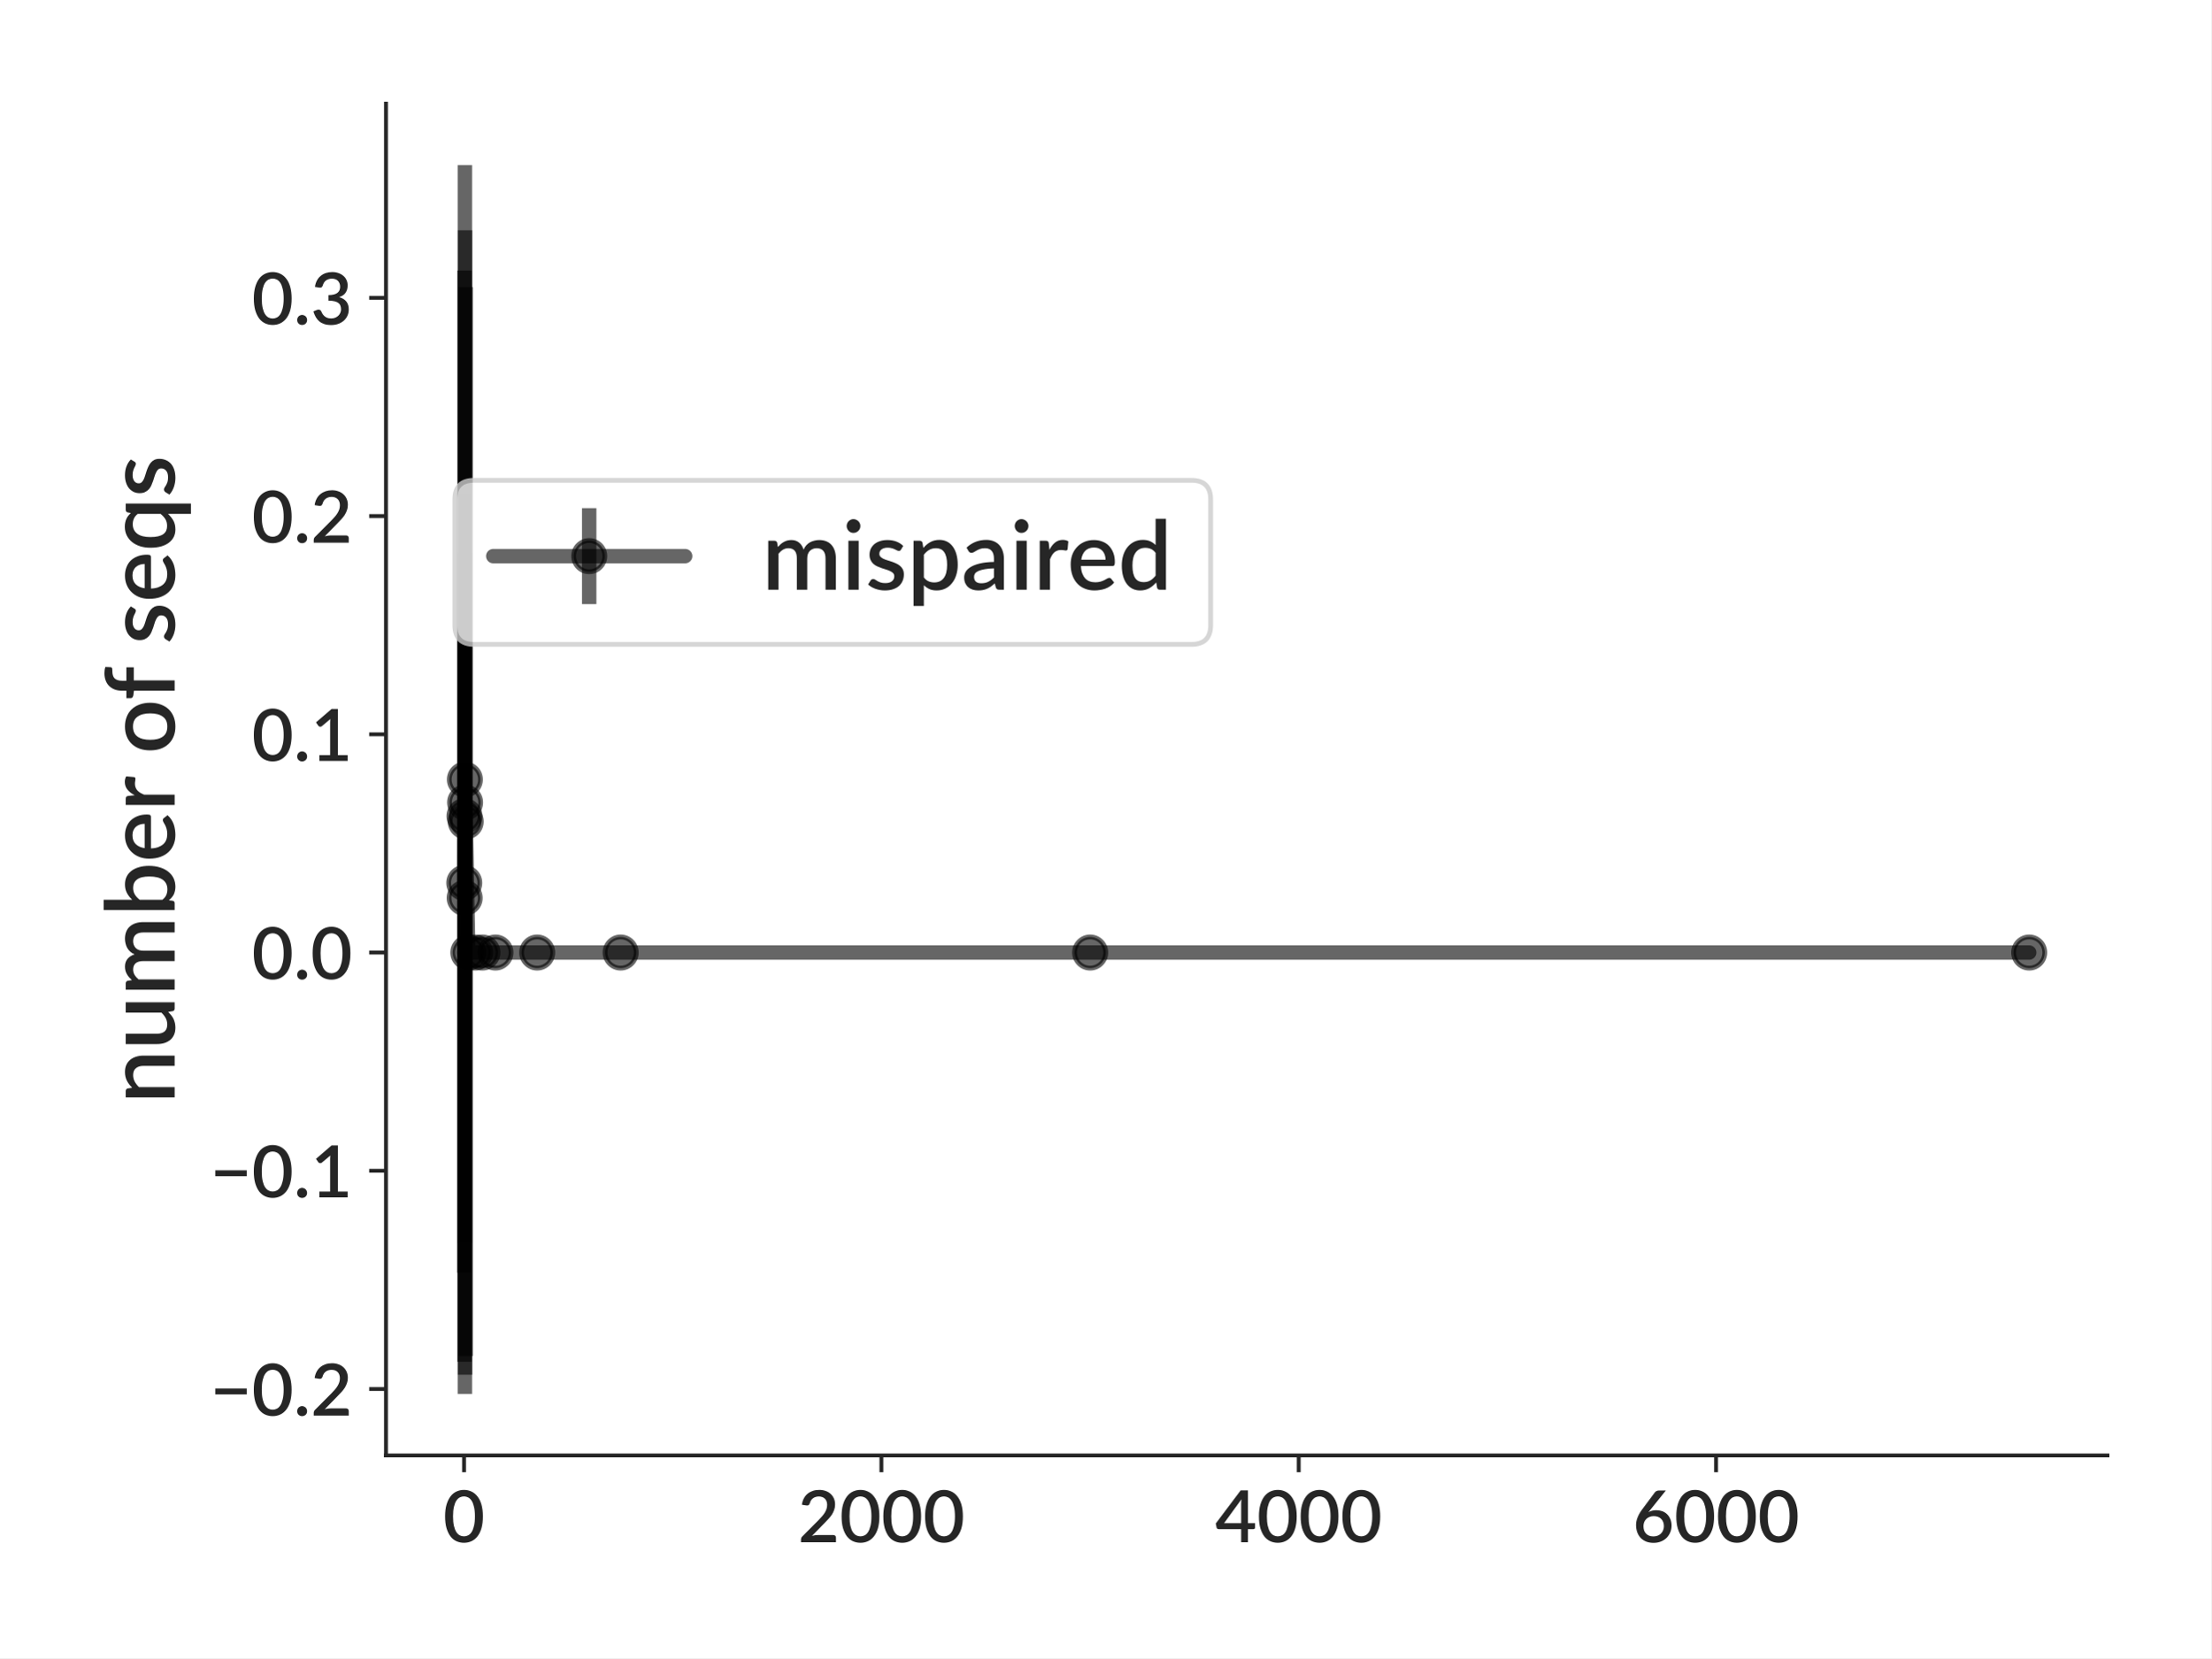
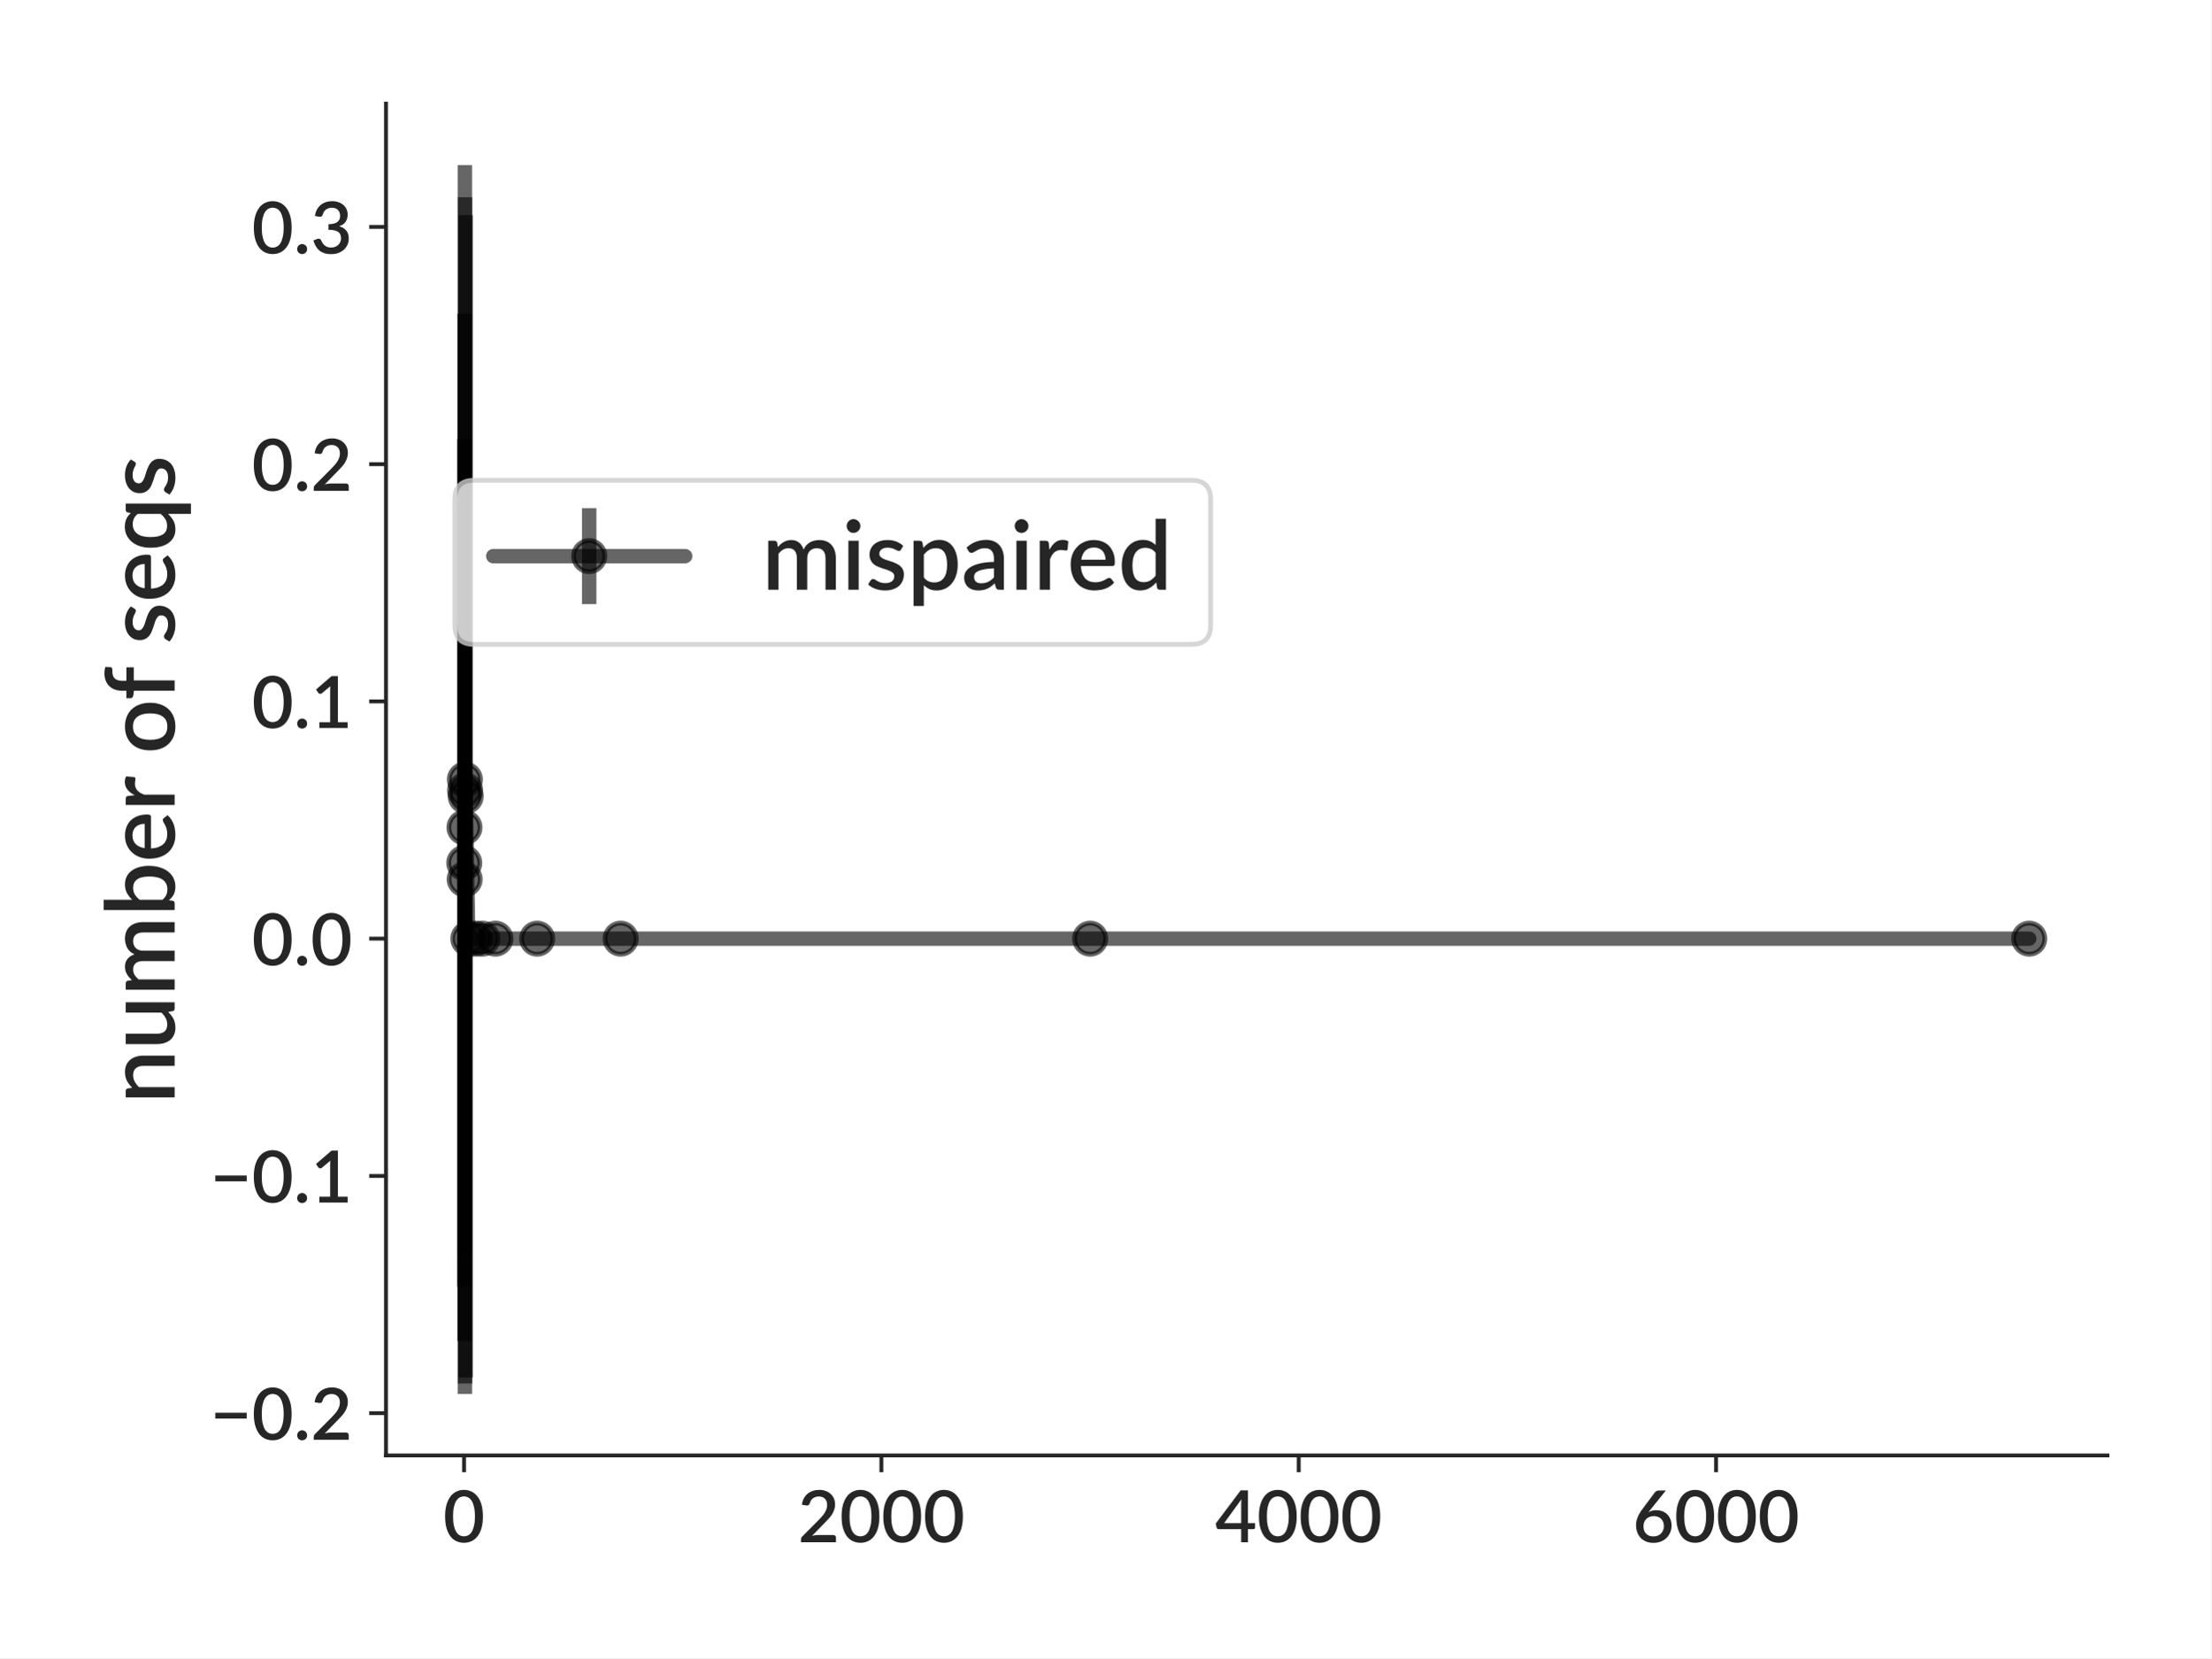
<svg xmlns="http://www.w3.org/2000/svg" xmlns:xlink="http://www.w3.org/1999/xlink" height="345.6pt" version="1.1" viewBox="0 0 460.8 345.6" width="460.8pt">
  <defs>
    <style type="text/css">*{stroke-linecap:butt;stroke-linejoin:round;}</style>
  </defs>
  <g id="figure_1">
    <g id="patch_1">
      <path d="M 0 345.6  L 460.8 345.6  L 460.8 0  L 0 0  z " style="fill:#ffffff;" />
    </g>
    <g id="axes_1">
      <g id="patch_2">
        <path d="M 80.439 303.357  L 439.2 303.357  L 439.2 21.6  L 80.439 21.6  z " style="fill:#ffffff;" />
      </g>
      <g id="matplotlib.axis_1">
        <g id="xtick_1">
          <g id="line2d_1">
            <defs>
-               <path d="M 0 0  L 0 3.5  " id="mbb5a728157" style="stroke:#262626;stroke-width:0.8;" />
+               <path d="M 0 0  L 0 3.5  " id="m638dafe380" style="stroke:#262626;stroke-width:0.8;" />
            </defs>
            <g>
-               <use style="fill:#262626;stroke:#262626;stroke-width:0.8;" x="96.703" xlink:href="#mbb5a728157" y="303.357" />
+               <use style="fill:#262626;stroke:#262626;stroke-width:0.8;" x="96.703" xlink:href="#m638dafe380" y="303.357" />
            </g>
          </g>
          <g id="text_1">
            <text style="fill:#262626;font-family:Lato;font-size:15px;font-stretch:normal;font-style:normal;font-weight:600;text-anchor:middle;" transform="rotate(-0, 96.70289, 321.457)" x="96.703" y="321.457">0</text>
          </g>
        </g>
        <g id="xtick_2">
          <g id="line2d_2">
            <g>
-               <use style="fill:#262626;stroke:#262626;stroke-width:0.8;" x="183.681" xlink:href="#mbb5a728157" y="303.357" />
+               <use style="fill:#262626;stroke:#262626;stroke-width:0.8;" x="183.681" xlink:href="#m638dafe380" y="303.357" />
            </g>
          </g>
          <g id="text_2">
            <text style="fill:#262626;font-family:Lato;font-size:15px;font-stretch:normal;font-style:normal;font-weight:600;text-anchor:middle;" transform="rotate(-0, 183.681, 321.457)" x="183.681" y="321.457">2000</text>
          </g>
        </g>
        <g id="xtick_3">
          <g id="line2d_3">
            <g>
-               <use style="fill:#262626;stroke:#262626;stroke-width:0.8;" x="270.659" xlink:href="#mbb5a728157" y="303.357" />
+               <use style="fill:#262626;stroke:#262626;stroke-width:0.8;" x="270.659" xlink:href="#m638dafe380" y="303.357" />
            </g>
          </g>
          <g id="text_3">
            <text style="fill:#262626;font-family:Lato;font-size:15px;font-stretch:normal;font-style:normal;font-weight:600;text-anchor:middle;" transform="rotate(-0, 270.6592, 321.457)" x="270.659" y="321.457">4000</text>
          </g>
        </g>
        <g id="xtick_4">
          <g id="line2d_4">
            <g>
-               <use style="fill:#262626;stroke:#262626;stroke-width:0.8;" x="357.637" xlink:href="#mbb5a728157" y="303.357" />
+               <use style="fill:#262626;stroke:#262626;stroke-width:0.8;" x="357.637" xlink:href="#m638dafe380" y="303.357" />
            </g>
          </g>
          <g id="text_4">
            <text style="fill:#262626;font-family:Lato;font-size:15px;font-stretch:normal;font-style:normal;font-weight:600;text-anchor:middle;" transform="rotate(-0, 357.6373, 321.457)" x="357.637" y="321.457">6000</text>
          </g>
        </g>
      </g>
      <g id="matplotlib.axis_2">
        <g id="ytick_1">
          <g id="line2d_5">
            <defs>
-               <path d="M 0 0  L -3.5 0  " id="m88245d3749" style="stroke:#262626;stroke-width:0.8;" />
+               <path d="M 0 0  L -3.5 0  " id="m158538583c" style="stroke:#262626;stroke-width:0.8;" />
            </defs>
            <g>
-               <use style="fill:#262626;stroke:#262626;stroke-width:0.8;" x="80.439" xlink:href="#m88245d3749" y="289.514" />
+               <use style="fill:#262626;stroke:#262626;stroke-width:0.8;" x="80.439" xlink:href="#m158538583c" y="294.55" />
            </g>
          </g>
          <g id="text_5">
-             <text style="fill:#262626;font-family:Lato;font-size:15px;font-stretch:normal;font-style:normal;font-weight:600;text-anchor:end;" transform="rotate(-0, 73.43906, 295.0637)" x="73.439" y="295.064">−0.2</text>
+             <text style="fill:#262626;font-family:Lato;font-size:15px;font-stretch:normal;font-style:normal;font-weight:600;text-anchor:end;" transform="rotate(-0, 73.43906, 300.0997)" x="73.439" y="300.1">−0.2</text>
          </g>
        </g>
        <g id="ytick_2">
          <g id="line2d_6">
            <g>
-               <use style="fill:#262626;stroke:#262626;stroke-width:0.8;" x="80.439" xlink:href="#m88245d3749" y="244.025" />
+               <use style="fill:#262626;stroke:#262626;stroke-width:0.8;" x="80.439" xlink:href="#m158538583c" y="245.098" />
            </g>
          </g>
          <g id="text_6">
-             <text style="fill:#262626;font-family:Lato;font-size:15px;font-stretch:normal;font-style:normal;font-weight:600;text-anchor:end;" transform="rotate(-0, 73.43906, 249.5751)" x="73.439" y="249.575">−0.1</text>
+             <text style="fill:#262626;font-family:Lato;font-size:15px;font-stretch:normal;font-style:normal;font-weight:600;text-anchor:end;" transform="rotate(-0, 73.43906, 250.6484)" x="73.439" y="250.648">−0.1</text>
          </g>
        </g>
        <g id="ytick_3">
          <g id="line2d_7">
            <g>
-               <use style="fill:#262626;stroke:#262626;stroke-width:0.8;" x="80.439" xlink:href="#m88245d3749" y="198.537" />
+               <use style="fill:#262626;stroke:#262626;stroke-width:0.8;" x="80.439" xlink:href="#m158538583c" y="195.647" />
            </g>
          </g>
          <g id="text_7">
-             <text style="fill:#262626;font-family:Lato;font-size:15px;font-stretch:normal;font-style:normal;font-weight:600;text-anchor:end;" transform="rotate(-0, 73.43906, 204.0865)" x="73.439" y="204.087">0.0</text>
+             <text style="fill:#262626;font-family:Lato;font-size:15px;font-stretch:normal;font-style:normal;font-weight:600;text-anchor:end;" transform="rotate(-0, 73.43906, 201.1971)" x="73.439" y="201.197">0.0</text>
          </g>
        </g>
        <g id="ytick_4">
          <g id="line2d_8">
            <g>
-               <use style="fill:#262626;stroke:#262626;stroke-width:0.8;" x="80.439" xlink:href="#m88245d3749" y="153.048" />
+               <use style="fill:#262626;stroke:#262626;stroke-width:0.8;" x="80.439" xlink:href="#m158538583c" y="146.196" />
            </g>
          </g>
          <g id="text_8">
-             <text style="fill:#262626;font-family:Lato;font-size:15px;font-stretch:normal;font-style:normal;font-weight:600;text-anchor:end;" transform="rotate(-0, 73.43906, 158.598)" x="73.439" y="158.598">0.1</text>
+             <text style="fill:#262626;font-family:Lato;font-size:15px;font-stretch:normal;font-style:normal;font-weight:600;text-anchor:end;" transform="rotate(-0, 73.43906, 151.7458)" x="73.439" y="151.746">0.1</text>
          </g>
        </g>
        <g id="ytick_5">
          <g id="line2d_9">
            <g>
-               <use style="fill:#262626;stroke:#262626;stroke-width:0.8;" x="80.439" xlink:href="#m88245d3749" y="107.559" />
+               <use style="fill:#262626;stroke:#262626;stroke-width:0.8;" x="80.439" xlink:href="#m158538583c" y="96.744" />
            </g>
          </g>
          <g id="text_9">
-             <text style="fill:#262626;font-family:Lato;font-size:15px;font-stretch:normal;font-style:normal;font-weight:600;text-anchor:end;" transform="rotate(-0, 73.43906, 113.1094)" x="73.439" y="113.109">0.2</text>
+             <text style="fill:#262626;font-family:Lato;font-size:15px;font-stretch:normal;font-style:normal;font-weight:600;text-anchor:end;" transform="rotate(-0, 73.43906, 102.2945)" x="73.439" y="102.294">0.2</text>
          </g>
        </g>
        <g id="ytick_6">
          <g id="line2d_10">
            <g>
-               <use style="fill:#262626;stroke:#262626;stroke-width:0.8;" x="80.439" xlink:href="#m88245d3749" y="62.071" />
+               <use style="fill:#262626;stroke:#262626;stroke-width:0.8;" x="80.439" xlink:href="#m158538583c" y="47.293" />
            </g>
          </g>
          <g id="text_10">
-             <text style="fill:#262626;font-family:Lato;font-size:15px;font-stretch:normal;font-style:normal;font-weight:600;text-anchor:end;" transform="rotate(-0, 73.43906, 67.62081)" x="73.439" y="67.621">0.3</text>
+             <text style="fill:#262626;font-family:Lato;font-size:15px;font-stretch:normal;font-style:normal;font-weight:600;text-anchor:end;" transform="rotate(-0, 73.43906, 52.84318)" x="73.439" y="52.843">0.3</text>
          </g>
        </g>
        <g id="text_11">
          <text style="fill:#262626;font-family:Lato;font-size:20px;font-stretch:normal;font-style:normal;font-weight:600;text-anchor:middle;" transform="rotate(-90, 36.4, 162.4785)" x="36.4" y="162.479">number of seqs</text>
        </g>
      </g>
      <g id="LineCollection_1">
-         <path clip-path="url(#p628fd761bf)" d="M 96.746 265.283  L 96.746 102.755  " style="fill:none;stroke:#000000;stroke-opacity:0.6;stroke-width:3;" />
-         <path clip-path="url(#p628fd761bf)" d="M 96.79 283.828  L 96.79 56.385  " style="fill:none;stroke:#000000;stroke-opacity:0.6;stroke-width:3;" />
-         <path clip-path="url(#p628fd761bf)" d="M 96.833 259.088  L 96.833 115.241  " style="fill:none;stroke:#000000;stroke-opacity:0.6;stroke-width:3;" />
-         <path clip-path="url(#p628fd761bf)" d="M 96.877 290.55  L 96.877 34.407  " style="fill:none;stroke:#000000;stroke-opacity:0.6;stroke-width:3;" />
-         <path clip-path="url(#p628fd761bf)" d="M 96.92 286.535  L 96.92 47.991  " style="fill:none;stroke:#000000;stroke-opacity:0.6;stroke-width:3;" />
-         <path clip-path="url(#p628fd761bf)" d="M 97.051 282.667  L 97.051 59.82  " style="fill:none;stroke:#000000;stroke-opacity:0.6;stroke-width:3;" />
-         <path clip-path="url(#p628fd761bf)" d="M 97.594 198.537  L 97.594 198.537  " style="fill:none;stroke:#000000;stroke-opacity:0.6;stroke-width:3;" />
-         <path clip-path="url(#p628fd761bf)" d="M 99.008 198.537  L 99.008 198.537  " style="fill:none;stroke:#000000;stroke-opacity:0.6;stroke-width:3;" />
-         <path clip-path="url(#p628fd761bf)" d="M 100.53 198.537  L 100.53 198.537  " style="fill:none;stroke:#000000;stroke-opacity:0.6;stroke-width:3;" />
-         <path clip-path="url(#p628fd761bf)" d="M 103.248 198.537  L 103.248 198.537  " style="fill:none;stroke:#000000;stroke-opacity:0.6;stroke-width:3;" />
-         <path clip-path="url(#p628fd761bf)" d="M 111.946 198.537  L 111.946 198.537  " style="fill:none;stroke:#000000;stroke-opacity:0.6;stroke-width:3;" />
-         <path clip-path="url(#p628fd761bf)" d="M 129.341 198.537  L 129.341 198.537  " style="fill:none;stroke:#000000;stroke-opacity:0.6;stroke-width:3;" />
-         <path clip-path="url(#p628fd761bf)" d="M 227.192 198.537  L 227.192 198.537  " style="fill:none;stroke:#000000;stroke-opacity:0.6;stroke-width:3;" />
-         <path clip-path="url(#p628fd761bf)" d="M 422.893 198.537  L 422.893 198.537  " style="fill:none;stroke:#000000;stroke-opacity:0.6;stroke-width:3;" />
+         <path clip-path="url(#pca6c3664ce)" d="M 96.746 268.208  L 96.746 91.521  " style="fill:none;stroke:#000000;stroke-opacity:0.6;stroke-width:3;" />
+         <path clip-path="url(#pca6c3664ce)" d="M 96.79 279.532  L 96.79 65.402  " style="fill:none;stroke:#000000;stroke-opacity:0.6;stroke-width:3;" />
+         <path clip-path="url(#pca6c3664ce)" d="M 96.833 261.474  L 96.833 105.095  " style="fill:none;stroke:#000000;stroke-opacity:0.6;stroke-width:3;" />
+         <path clip-path="url(#pca6c3664ce)" d="M 96.877 290.55  L 96.877 34.407  " style="fill:none;stroke:#000000;stroke-opacity:0.6;stroke-width:3;" />
+         <path clip-path="url(#pca6c3664ce)" d="M 96.92 288.368  L 96.92 41.112  " style="fill:none;stroke:#000000;stroke-opacity:0.6;stroke-width:3;" />
+         <path clip-path="url(#pca6c3664ce)" d="M 97.051 287.107  L 97.051 44.846  " style="fill:none;stroke:#000000;stroke-opacity:0.6;stroke-width:3;" />
+         <path clip-path="url(#pca6c3664ce)" d="M 97.594 195.647  L 97.594 195.647  " style="fill:none;stroke:#000000;stroke-opacity:0.6;stroke-width:3;" />
+         <path clip-path="url(#pca6c3664ce)" d="M 99.008 195.647  L 99.008 195.647  " style="fill:none;stroke:#000000;stroke-opacity:0.6;stroke-width:3;" />
+         <path clip-path="url(#pca6c3664ce)" d="M 100.53 195.647  L 100.53 195.647  " style="fill:none;stroke:#000000;stroke-opacity:0.6;stroke-width:3;" />
+         <path clip-path="url(#pca6c3664ce)" d="M 103.248 195.647  L 103.248 195.647  " style="fill:none;stroke:#000000;stroke-opacity:0.6;stroke-width:3;" />
+         <path clip-path="url(#pca6c3664ce)" d="M 111.946 195.647  L 111.946 195.647  " style="fill:none;stroke:#000000;stroke-opacity:0.6;stroke-width:3;" />
+         <path clip-path="url(#pca6c3664ce)" d="M 129.341 195.647  L 129.341 195.647  " style="fill:none;stroke:#000000;stroke-opacity:0.6;stroke-width:3;" />
+         <path clip-path="url(#pca6c3664ce)" d="M 227.192 195.647  L 227.192 195.647  " style="fill:none;stroke:#000000;stroke-opacity:0.6;stroke-width:3;" />
+         <path clip-path="url(#pca6c3664ce)" d="M 422.893 195.647  L 422.893 195.647  " style="fill:none;stroke:#000000;stroke-opacity:0.6;stroke-width:3;" />
      </g>
      <g id="line2d_11">
-         <path clip-path="url(#p628fd761bf)" d="M 96.746 184.019  L 96.79 170.106  L 96.833 187.164  L 96.877 162.479  L 96.92 167.263  L 97.051 171.243  L 97.594 198.537  L 99.008 198.537  L 100.53 198.537  L 103.248 198.537  L 111.946 198.537  L 129.341 198.537  L 227.192 198.537  L 422.893 198.537  " style="fill:none;stroke:#000000;stroke-linecap:round;stroke-opacity:0.6;stroke-width:3;" />
+         <path clip-path="url(#pca6c3664ce)" d="M 96.746 179.865  L 96.79 172.467  L 96.833 183.284  L 96.877 162.479  L 96.92 164.74  L 97.051 165.976  L 97.594 195.647  L 99.008 195.647  L 100.53 195.647  L 103.248 195.647  L 111.946 195.647  L 129.341 195.647  L 227.192 195.647  L 422.893 195.647  " style="fill:none;stroke:#000000;stroke-linecap:round;stroke-opacity:0.6;stroke-width:3;" />
        <defs>
-           <path d="M 0 3.25  C 0.862 3.25 1.689 2.908 2.298 2.298  C 2.908 1.689 3.25 0.862 3.25 0  C 3.25 -0.862 2.908 -1.689 2.298 -2.298  C 1.689 -2.908 0.862 -3.25 0 -3.25  C -0.862 -3.25 -1.689 -2.908 -2.298 -2.298  C -2.908 -1.689 -3.25 -0.862 -3.25 0  C -3.25 0.862 -2.908 1.689 -2.298 2.298  C -1.689 2.908 -0.862 3.25 0 3.25  z " id="m10cec61bb9" style="stroke:#000000;stroke-opacity:0.6;" />
+           <path d="M 0 3.25  C 0.862 3.25 1.689 2.908 2.298 2.298  C 2.908 1.689 3.25 0.862 3.25 0  C 3.25 -0.862 2.908 -1.689 2.298 -2.298  C 1.689 -2.908 0.862 -3.25 0 -3.25  C -0.862 -3.25 -1.689 -2.908 -2.298 -2.298  C -2.908 -1.689 -3.25 -0.862 -3.25 0  C -3.25 0.862 -2.908 1.689 -2.298 2.298  C -1.689 2.908 -0.862 3.25 0 3.25  z " id="m45f69641ae" style="stroke:#000000;stroke-opacity:0.6;" />
        </defs>
-         <g clip-path="url(#p628fd761bf)">
-           <use style="fill-opacity:0.6;stroke:#000000;stroke-opacity:0.6;" x="96.746" xlink:href="#m10cec61bb9" y="184.019" />
-           <use style="fill-opacity:0.6;stroke:#000000;stroke-opacity:0.6;" x="96.79" xlink:href="#m10cec61bb9" y="170.106" />
-           <use style="fill-opacity:0.6;stroke:#000000;stroke-opacity:0.6;" x="96.833" xlink:href="#m10cec61bb9" y="187.164" />
-           <use style="fill-opacity:0.6;stroke:#000000;stroke-opacity:0.6;" x="96.877" xlink:href="#m10cec61bb9" y="162.479" />
-           <use style="fill-opacity:0.6;stroke:#000000;stroke-opacity:0.6;" x="96.92" xlink:href="#m10cec61bb9" y="167.263" />
-           <use style="fill-opacity:0.6;stroke:#000000;stroke-opacity:0.6;" x="97.051" xlink:href="#m10cec61bb9" y="171.243" />
-           <use style="fill-opacity:0.6;stroke:#000000;stroke-opacity:0.6;" x="97.594" xlink:href="#m10cec61bb9" y="198.537" />
-           <use style="fill-opacity:0.6;stroke:#000000;stroke-opacity:0.6;" x="99.008" xlink:href="#m10cec61bb9" y="198.537" />
-           <use style="fill-opacity:0.6;stroke:#000000;stroke-opacity:0.6;" x="100.53" xlink:href="#m10cec61bb9" y="198.537" />
-           <use style="fill-opacity:0.6;stroke:#000000;stroke-opacity:0.6;" x="103.248" xlink:href="#m10cec61bb9" y="198.537" />
-           <use style="fill-opacity:0.6;stroke:#000000;stroke-opacity:0.6;" x="111.946" xlink:href="#m10cec61bb9" y="198.537" />
-           <use style="fill-opacity:0.6;stroke:#000000;stroke-opacity:0.6;" x="129.341" xlink:href="#m10cec61bb9" y="198.537" />
-           <use style="fill-opacity:0.6;stroke:#000000;stroke-opacity:0.6;" x="227.192" xlink:href="#m10cec61bb9" y="198.537" />
-           <use style="fill-opacity:0.6;stroke:#000000;stroke-opacity:0.6;" x="422.893" xlink:href="#m10cec61bb9" y="198.537" />
+         <g clip-path="url(#pca6c3664ce)">
+           <use style="fill-opacity:0.6;stroke:#000000;stroke-opacity:0.6;" x="96.746" xlink:href="#m45f69641ae" y="179.865" />
+           <use style="fill-opacity:0.6;stroke:#000000;stroke-opacity:0.6;" x="96.79" xlink:href="#m45f69641ae" y="172.467" />
+           <use style="fill-opacity:0.6;stroke:#000000;stroke-opacity:0.6;" x="96.833" xlink:href="#m45f69641ae" y="183.284" />
+           <use style="fill-opacity:0.6;stroke:#000000;stroke-opacity:0.6;" x="96.877" xlink:href="#m45f69641ae" y="162.479" />
+           <use style="fill-opacity:0.6;stroke:#000000;stroke-opacity:0.6;" x="96.92" xlink:href="#m45f69641ae" y="164.74" />
+           <use style="fill-opacity:0.6;stroke:#000000;stroke-opacity:0.6;" x="97.051" xlink:href="#m45f69641ae" y="165.976" />
+           <use style="fill-opacity:0.6;stroke:#000000;stroke-opacity:0.6;" x="97.594" xlink:href="#m45f69641ae" y="195.647" />
+           <use style="fill-opacity:0.6;stroke:#000000;stroke-opacity:0.6;" x="99.008" xlink:href="#m45f69641ae" y="195.647" />
+           <use style="fill-opacity:0.6;stroke:#000000;stroke-opacity:0.6;" x="100.53" xlink:href="#m45f69641ae" y="195.647" />
+           <use style="fill-opacity:0.6;stroke:#000000;stroke-opacity:0.6;" x="103.248" xlink:href="#m45f69641ae" y="195.647" />
+           <use style="fill-opacity:0.6;stroke:#000000;stroke-opacity:0.6;" x="111.946" xlink:href="#m45f69641ae" y="195.647" />
+           <use style="fill-opacity:0.6;stroke:#000000;stroke-opacity:0.6;" x="129.341" xlink:href="#m45f69641ae" y="195.647" />
+           <use style="fill-opacity:0.6;stroke:#000000;stroke-opacity:0.6;" x="227.192" xlink:href="#m45f69641ae" y="195.647" />
+           <use style="fill-opacity:0.6;stroke:#000000;stroke-opacity:0.6;" x="422.893" xlink:href="#m45f69641ae" y="195.647" />
        </g>
      </g>
      <g id="patch_3">
        <path d="M 80.439 303.357  L 80.439 21.6  " style="fill:none;stroke:#262626;stroke-linecap:square;stroke-linejoin:miter;stroke-width:0.8;" />
      </g>
      <g id="patch_4">
        <path d="M 80.439 303.357  L 439.2 303.357  " style="fill:none;stroke:#262626;stroke-linecap:square;stroke-linejoin:miter;stroke-width:0.8;" />
      </g>
      <g id="legend_1">
        <g id="patch_5">
          <path d="M 98.79 134.303  L 248.302 134.303  Q 252.302 134.303 252.302 130.303  L 252.302 104.112  Q 252.302 100.112 248.302 100.112  L 98.79 100.112  Q 94.79 100.112 94.79 104.112  L 94.79 130.303  Q 94.79 134.303 98.79 134.303  z " style="fill:#ffffff;opacity:0.8;stroke:#cccccc;stroke-linejoin:miter;" />
        </g>
        <g id="LineCollection_2">
          <path d="M 122.79 125.912  L 122.79 105.912  " style="fill:none;stroke:#000000;stroke-opacity:0.6;stroke-width:3;" />
        </g>
        <g id="line2d_12">
          <path d="M 102.79 115.912  L 142.79 115.912  " style="fill:none;stroke:#000000;stroke-linecap:round;stroke-opacity:0.6;stroke-width:3;" />
        </g>
        <g id="line2d_13">
          <g>
-             <use style="fill-opacity:0.6;stroke:#000000;stroke-opacity:0.6;" x="122.79" xlink:href="#m10cec61bb9" y="115.912" />
+             <use style="fill-opacity:0.6;stroke:#000000;stroke-opacity:0.6;" x="122.79" xlink:href="#m45f69641ae" y="115.912" />
          </g>
        </g>
        <g id="text_12">
          <text style="fill:#262626;font-family:Lato;font-size:20px;font-stretch:normal;font-style:normal;font-weight:600;text-anchor:start;" transform="rotate(-0, 158.7895, 122.9122)" x="158.79" y="122.912">mispaired</text>
        </g>
      </g>
    </g>
  </g>
  <defs>
-     <clipPath id="p628fd761bf">
+     <clipPath id="pca6c3664ce">
      <rect height="281.757" width="358.761" x="80.439" y="21.6" />
    </clipPath>
  </defs>
</svg>
